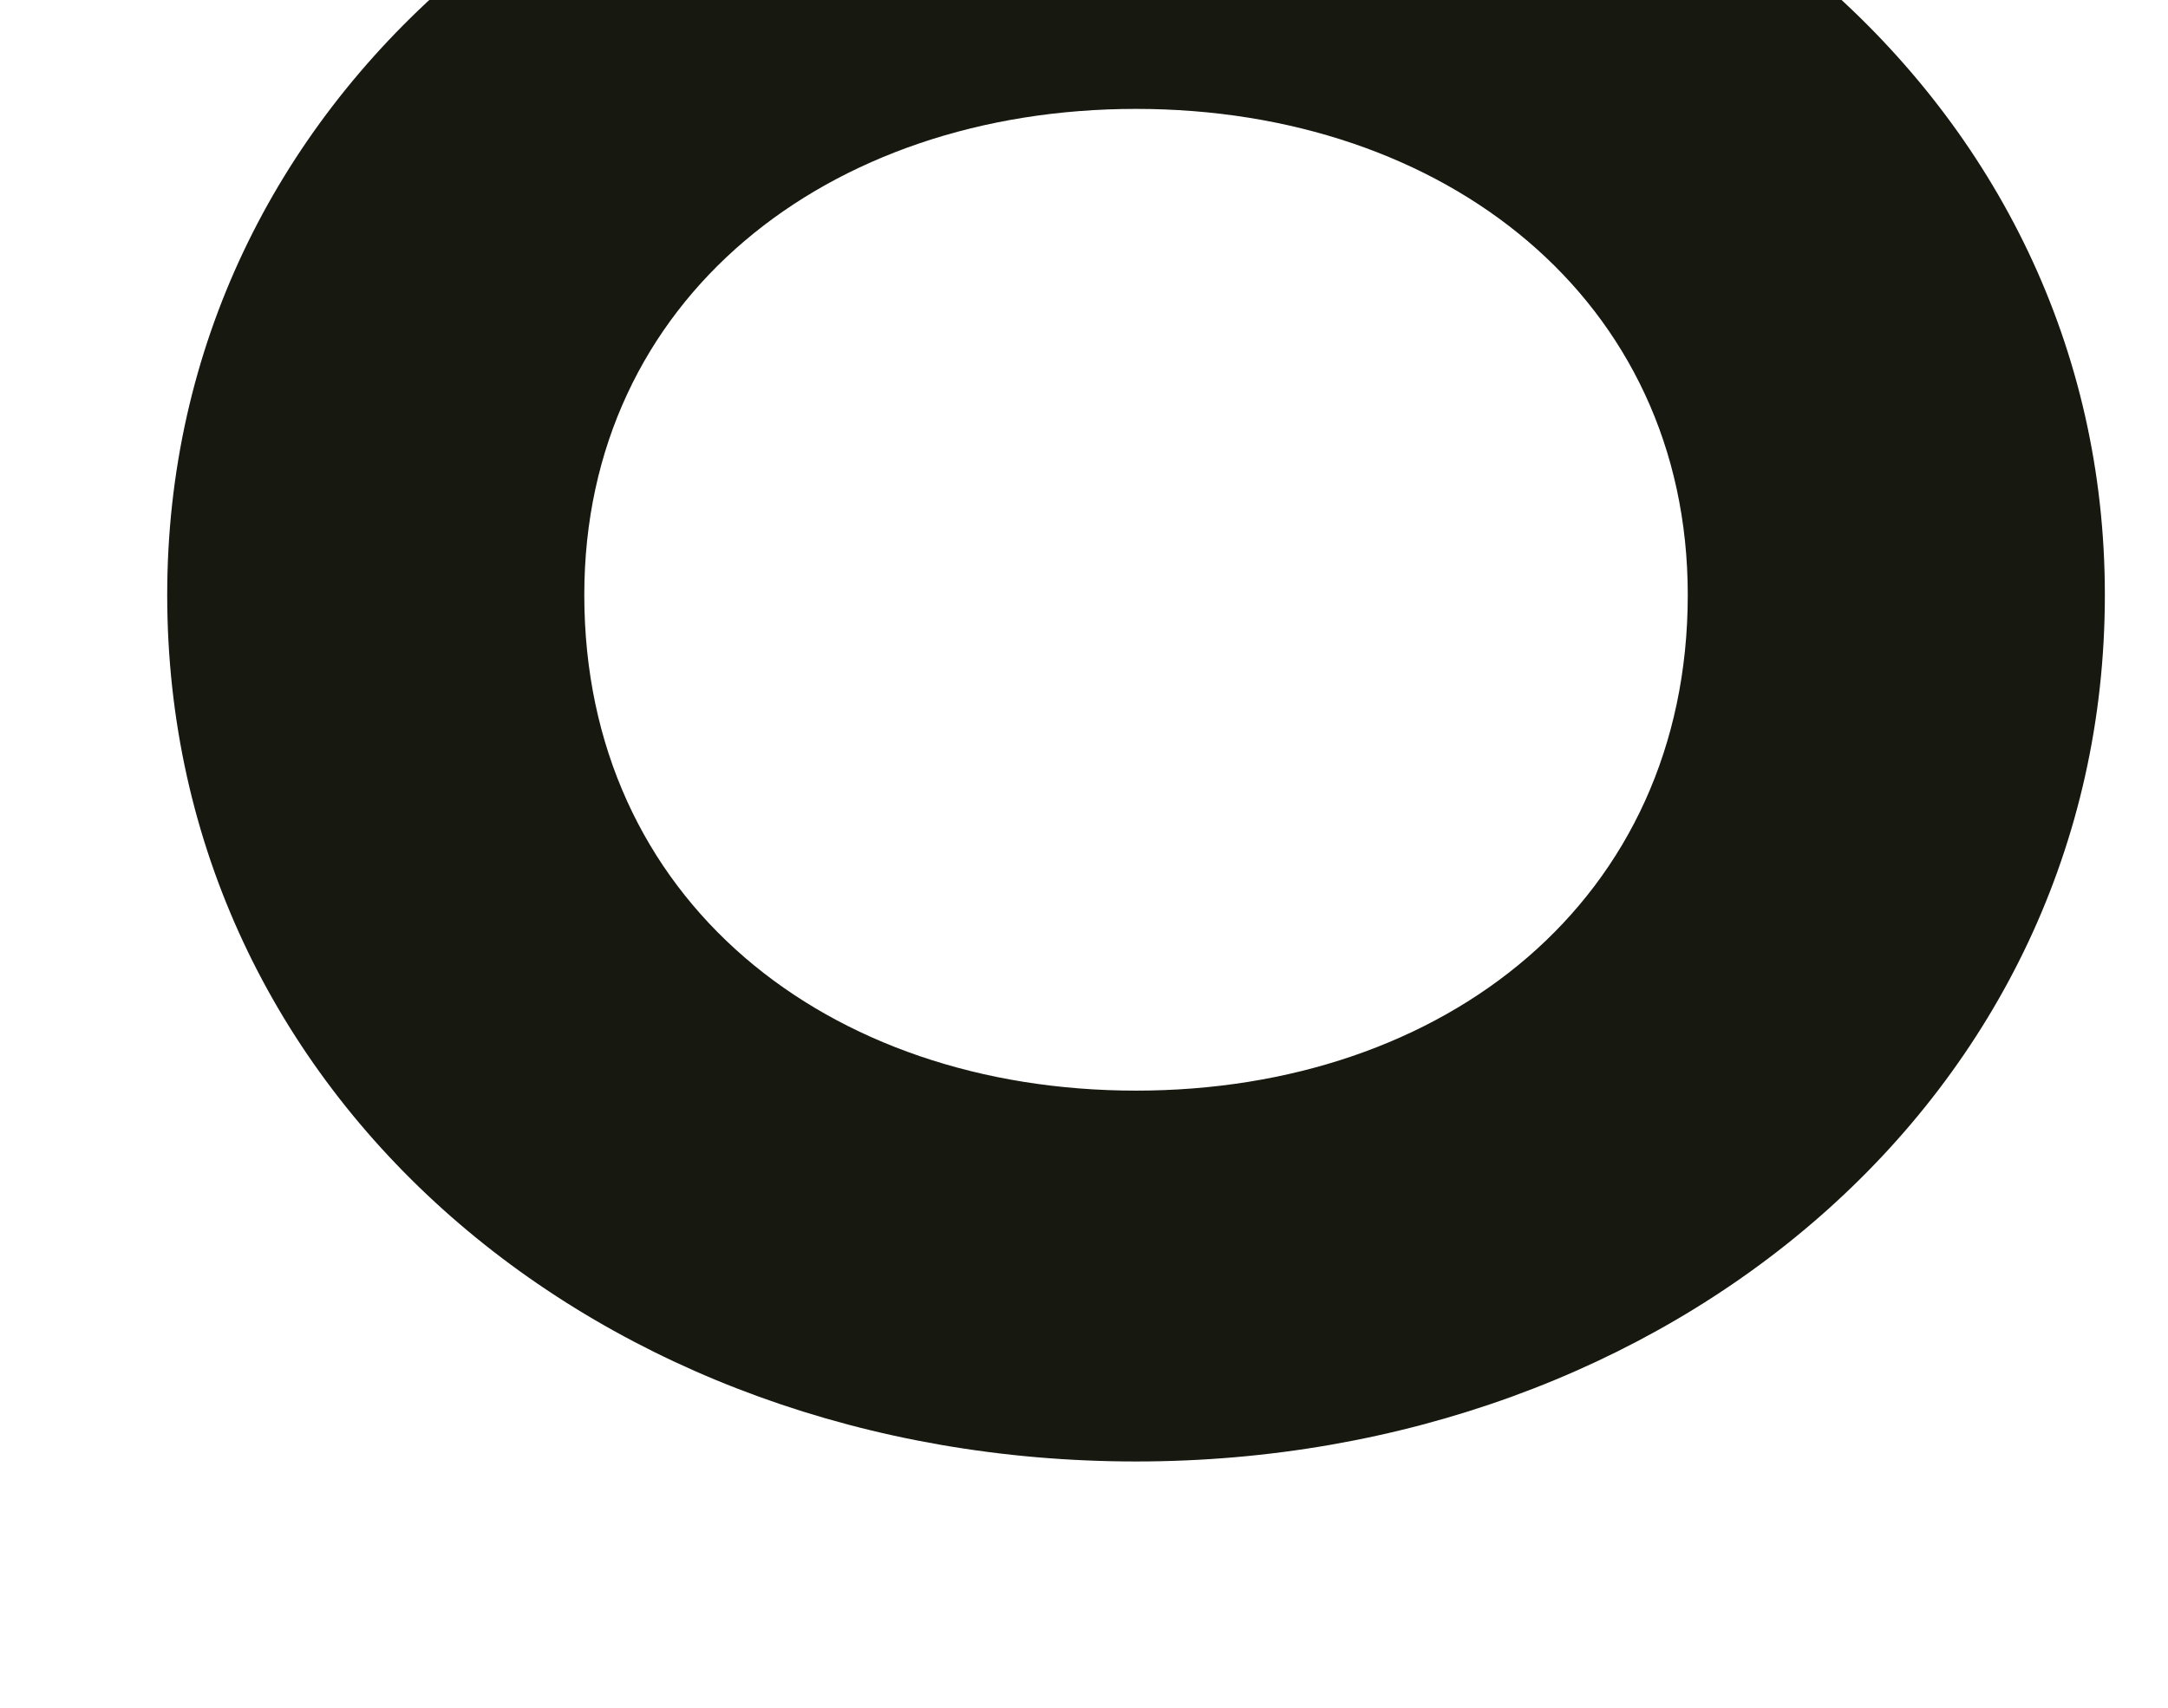
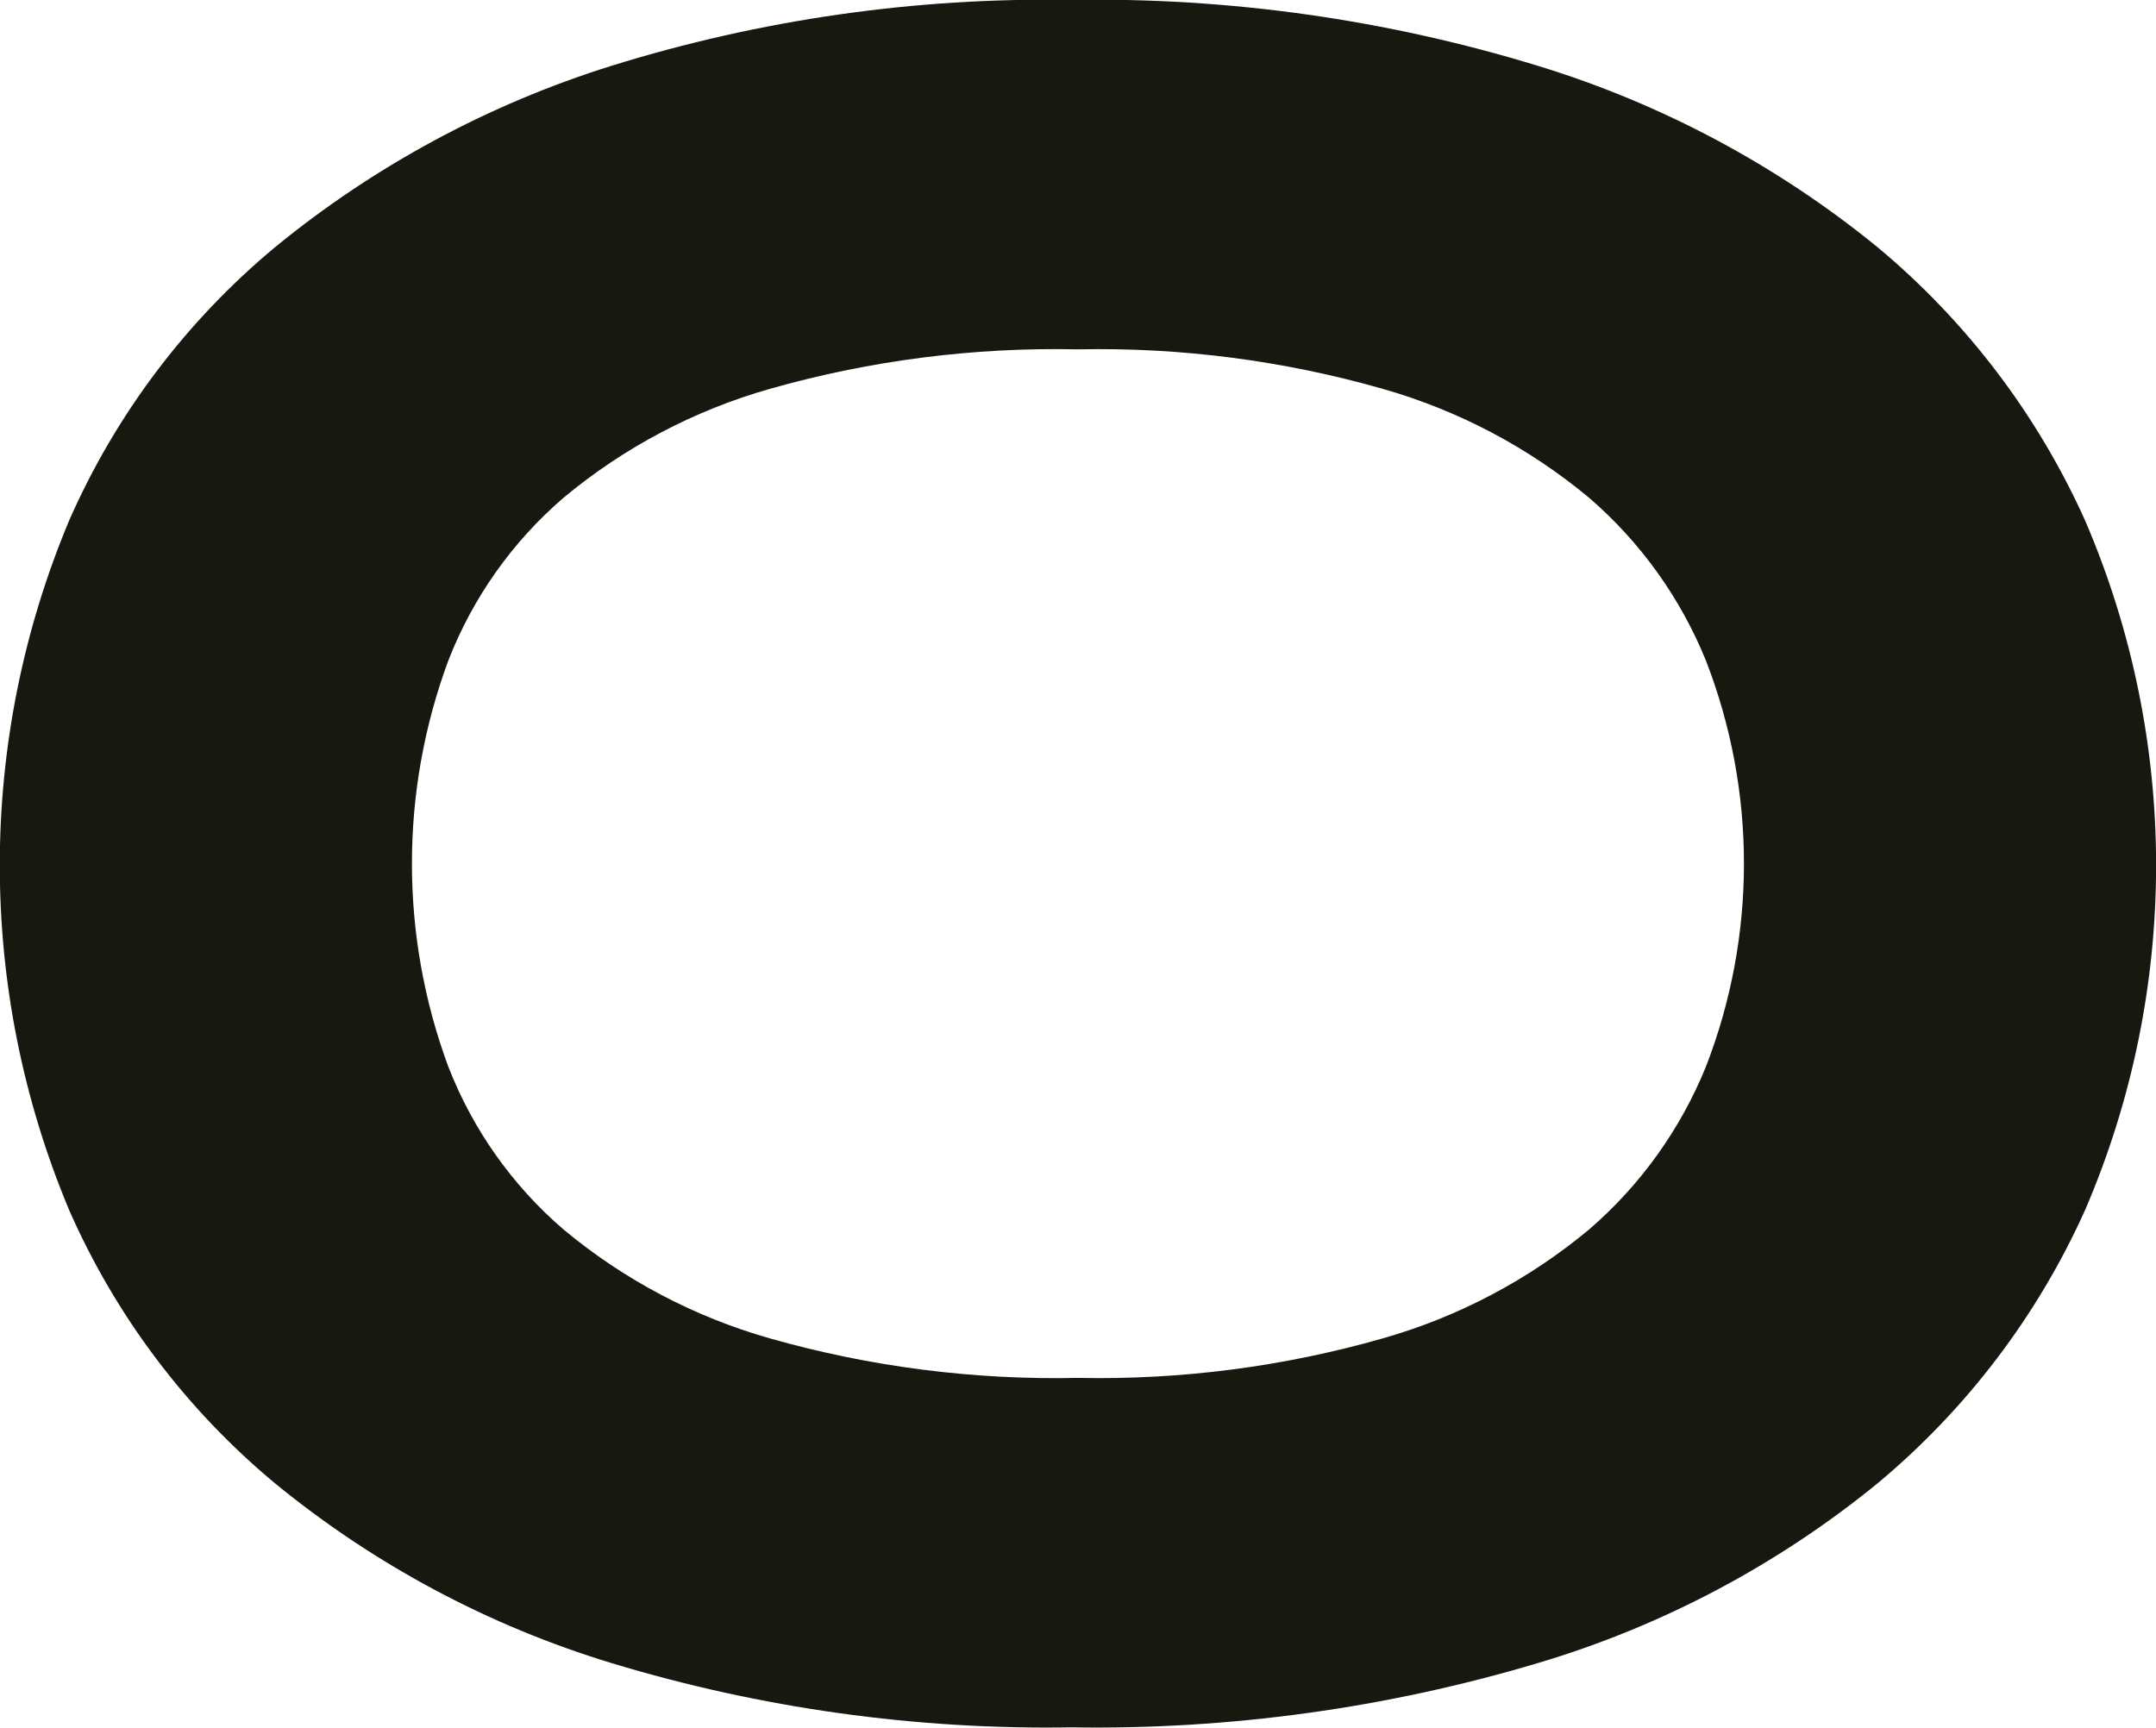
- <svg xmlns="http://www.w3.org/2000/svg" width="132" height="104" viewBox="0 0 132 104">
+ <svg xmlns="http://www.w3.org/2000/svg" width="130.781" height="104.782" viewBox="0 0 130.781 104.782">
  <defs>
    <style>
      .cls-1 {
-         font-size: 121.177px;
        fill: #171810;
-         font-family: NanumBarunGothic;
-         font-weight: 700;
+         fill-rule: evenodd;
      }
    </style>
  </defs>
-   <text id="_" data-name="ㅇ" class="cls-1" transform="translate(-23 112.799) scale(1.65)">ㅇ</text>
+   <path id="_" data-name="ㅇ" class="cls-1" d="M714.3,634.1a25.907,25.907,0,0,1-7.1,9.9,34.178,34.178,0,0,1-12.5,6.6,62.627,62.627,0,0,1-18.5,2.4,63.408,63.408,0,0,1-18.7-2.4A34.154,34.154,0,0,1,645,644a24.956,24.956,0,0,1-7-9.9,35.484,35.484,0,0,1,0-24.6,24.956,24.956,0,0,1,7-9.9,34.154,34.154,0,0,1,12.5-6.6,63.408,63.408,0,0,1,18.7-2.4,62.627,62.627,0,0,1,18.5,2.4,34.178,34.178,0,0,1,12.5,6.6,25.907,25.907,0,0,1,7.1,9.9A34.039,34.039,0,0,1,714.3,634.1Zm23-33.1a46.3,46.3,0,0,0-12.6-16.6,60.674,60.674,0,0,0-20.6-11,91.519,91.519,0,0,0-28.3-4,88.881,88.881,0,0,0-27.9,4,60.879,60.879,0,0,0-20.4,11A45.22,45.22,0,0,0,615,601a54.1,54.1,0,0,0,0,41.8,45.2,45.2,0,0,0,12.5,16.6,59.516,59.516,0,0,0,20.4,10.9,90.971,90.971,0,0,0,27.9,3.9,93.677,93.677,0,0,0,28.3-3.9,59.346,59.346,0,0,0,20.6-10.9,46.279,46.279,0,0,0,12.6-16.6A52.941,52.941,0,0,0,737.3,601Z" transform="translate(-610.813 -569.406)" />
</svg>
